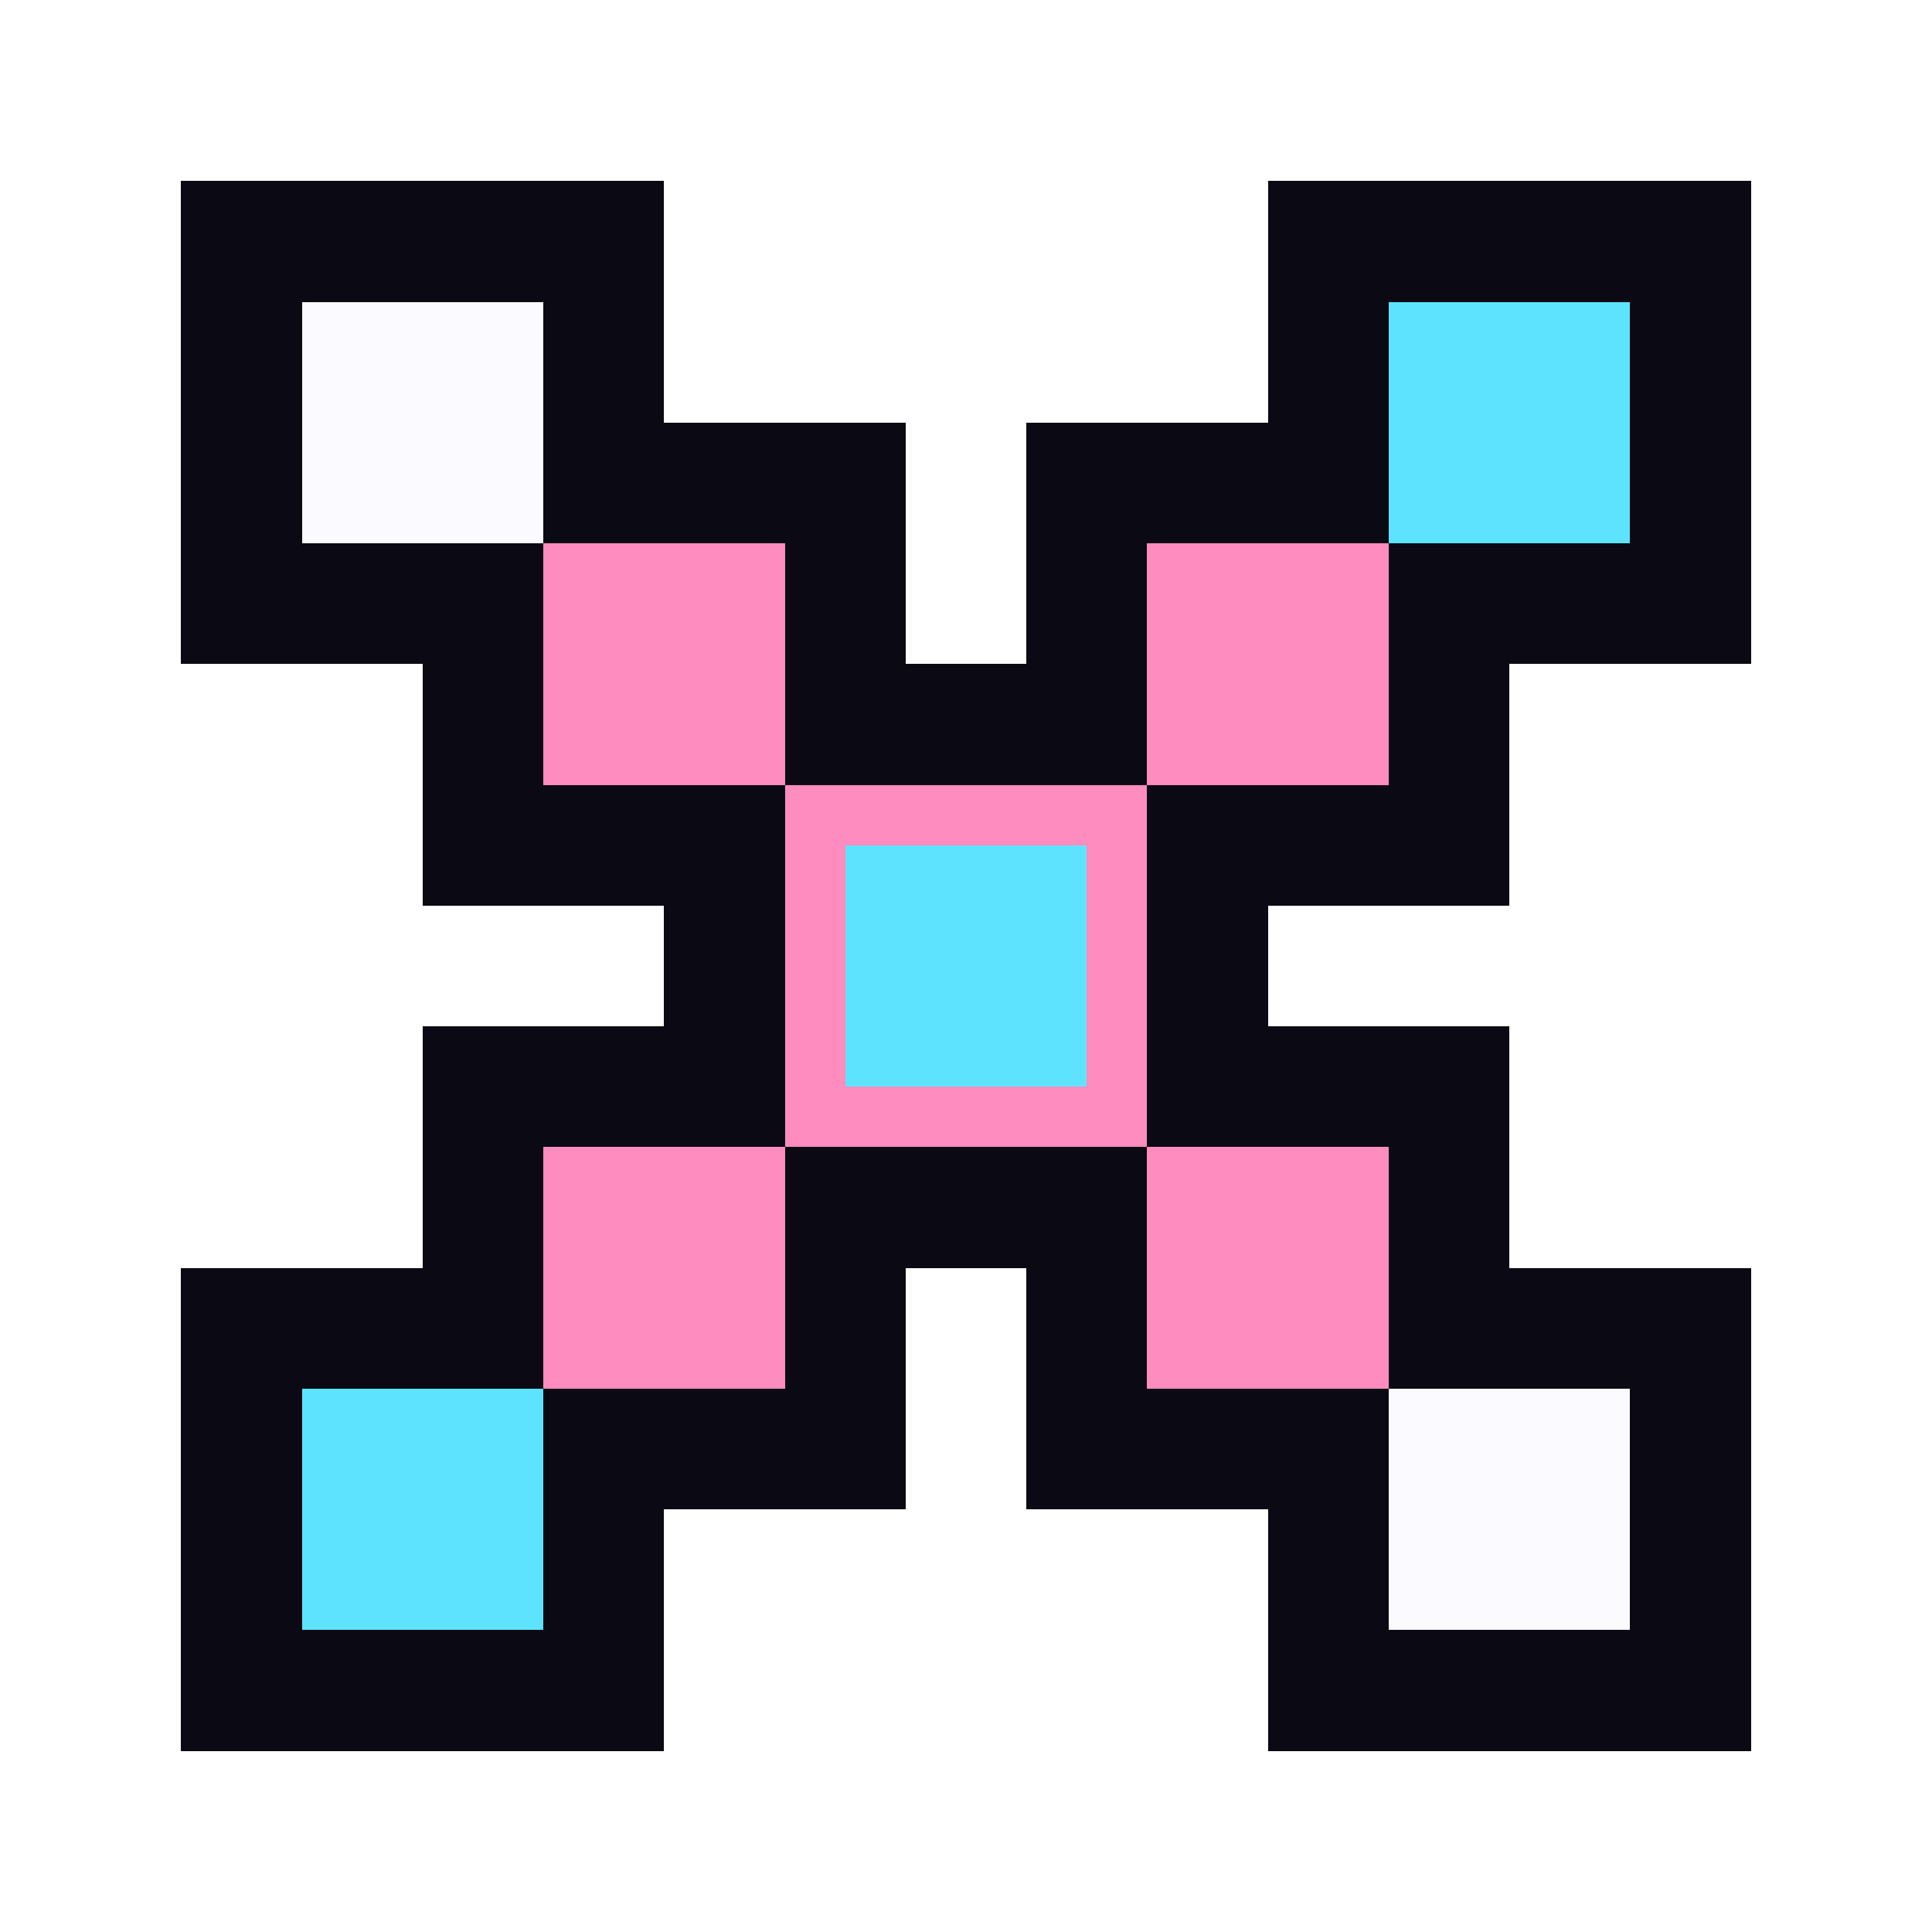
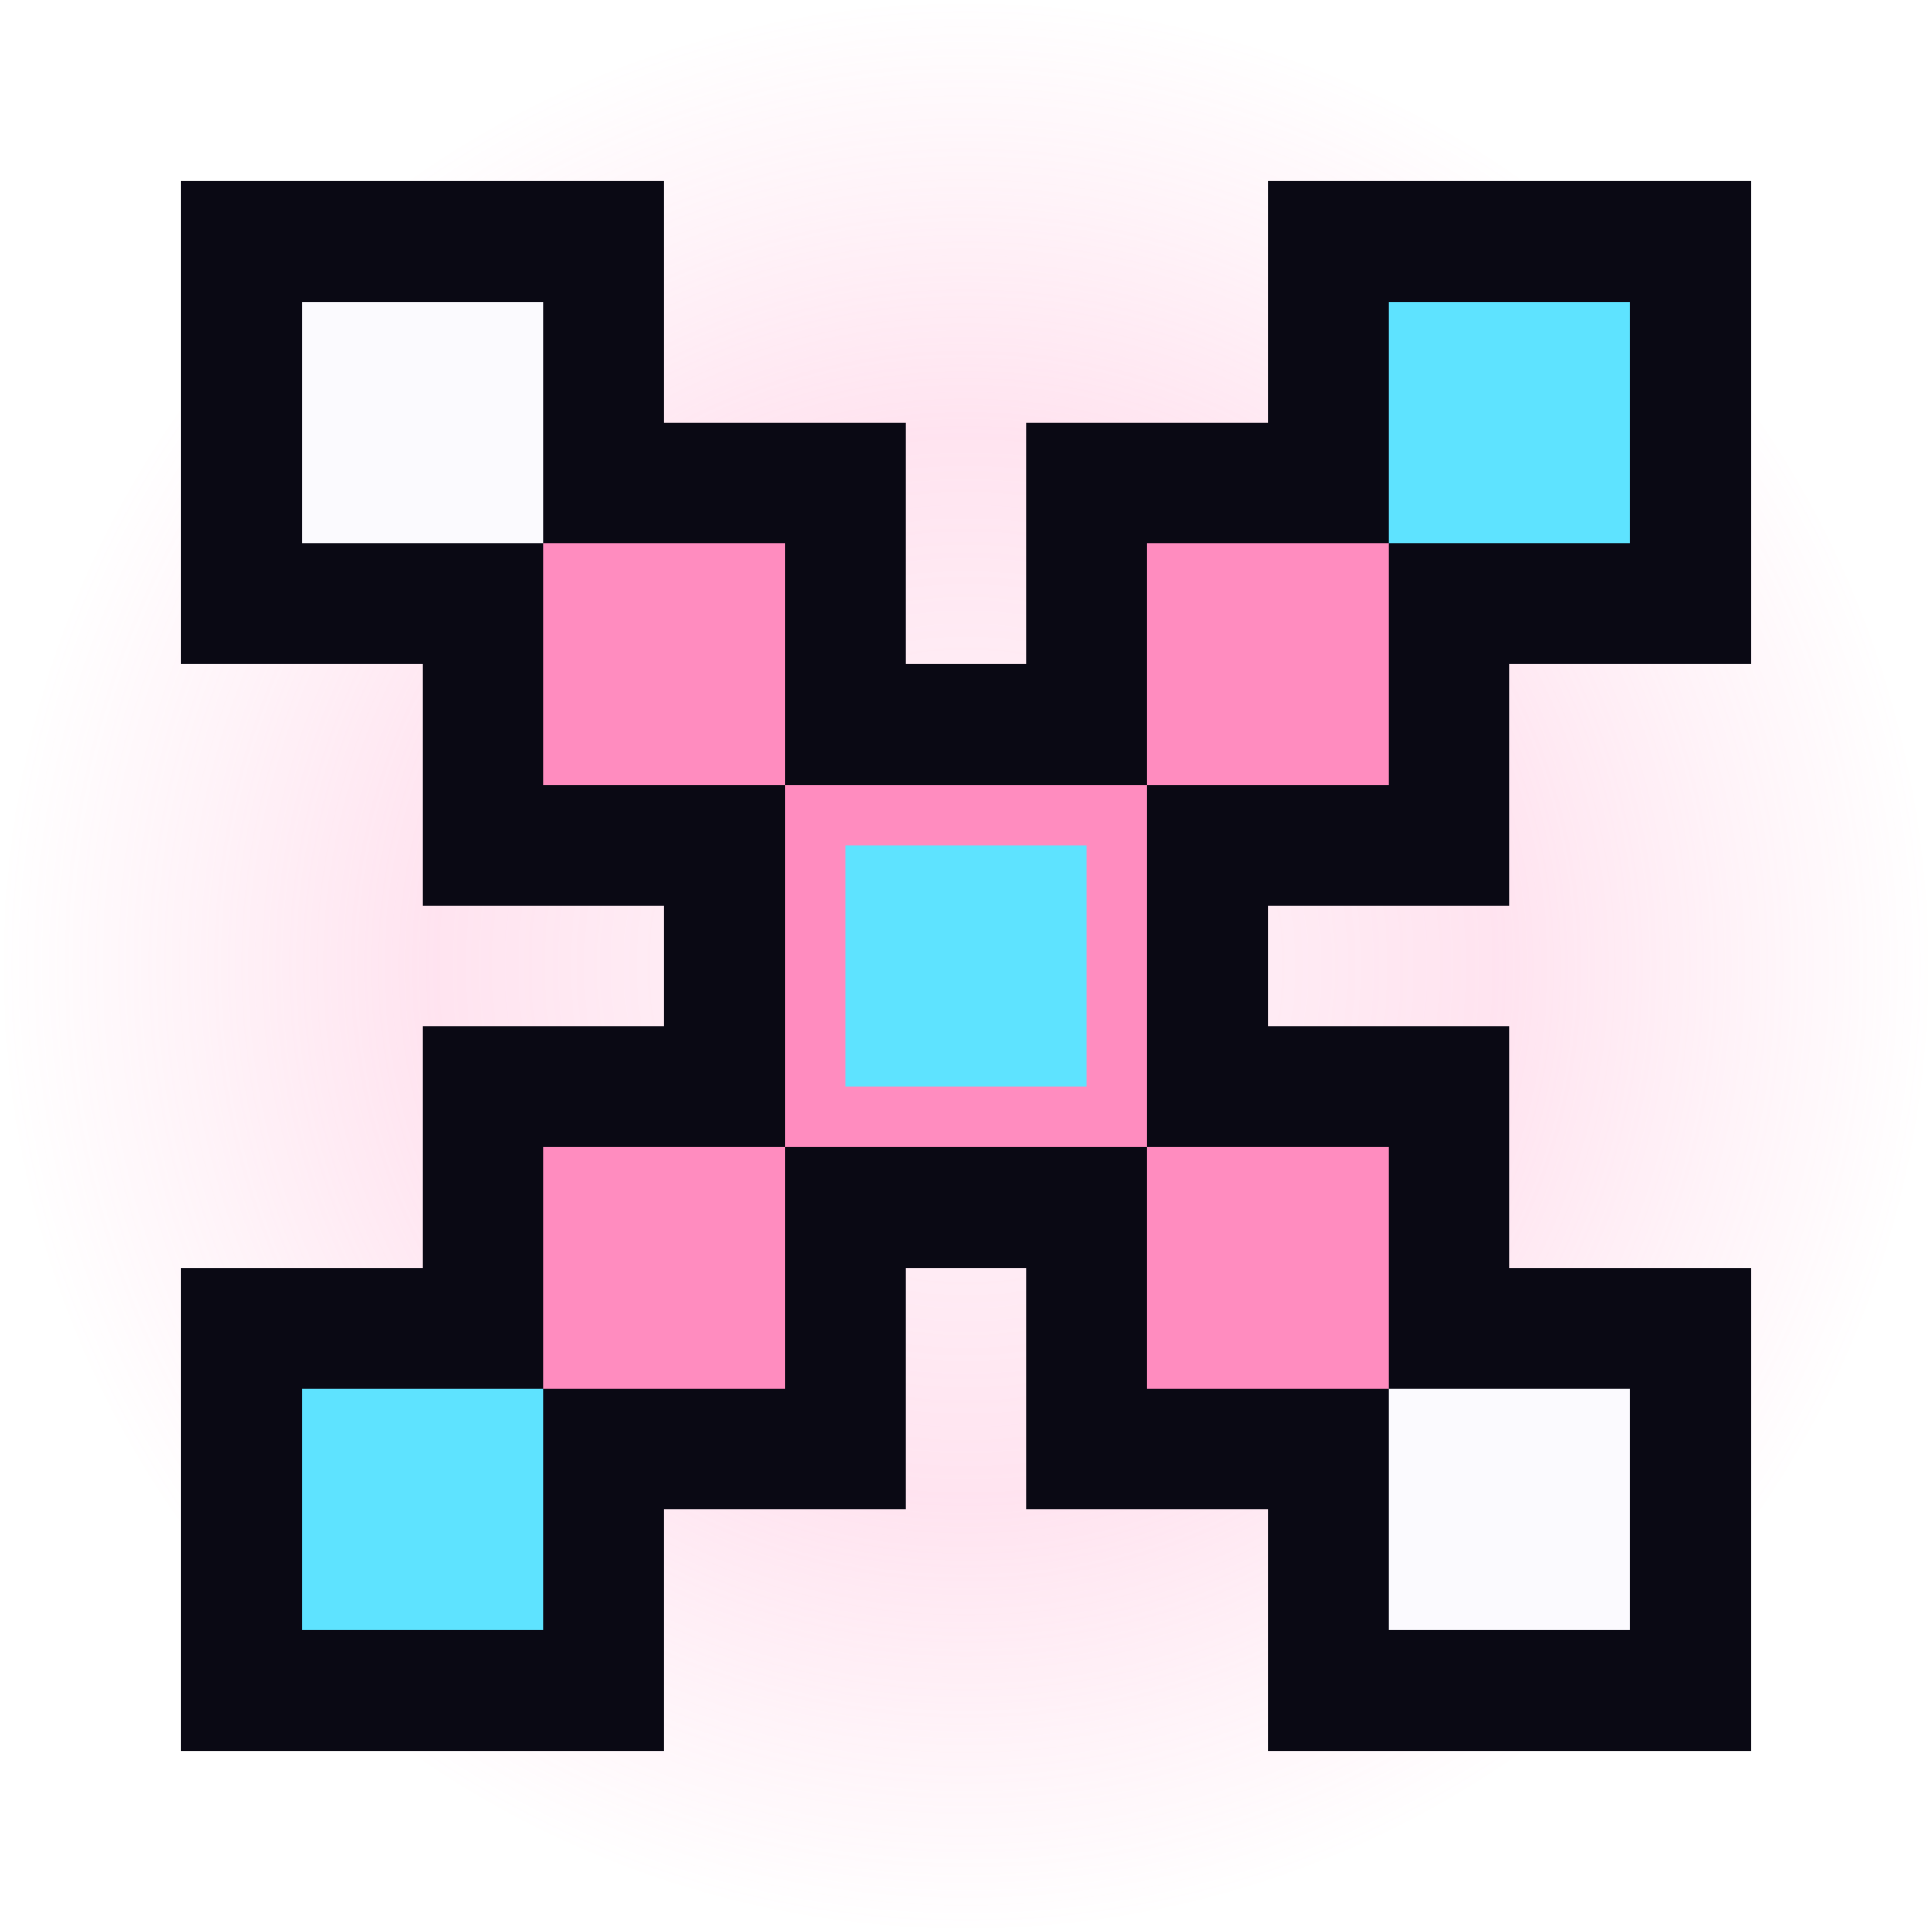
- <svg xmlns="http://www.w3.org/2000/svg" width="32" height="32" viewBox="0 0 32 32" shape-rendering="crispEdges">
+ <svg xmlns="http://www.w3.org/2000/svg" width="22" height="22" viewBox="0 0 32 32" shape-rendering="crispEdges">
+   <defs>
+     <radialGradient id="halo">
+       <stop offset="0" stop-color="#ff8cbf" stop-opacity="0.08" />
+       <stop offset="0.55" stop-color="#ff8cbf" stop-opacity="0.24" />
+       <stop offset="0.8" stop-color="#ff8cbf" stop-opacity="0.1" />
+       <stop offset="1" stop-color="#ff8cbf" stop-opacity="0" />
+     </radialGradient>
+   </defs>
+   <circle cx="16" cy="16" r="16" fill="url(#halo)" shape-rendering="geometricPrecision" />
  <path d="M4 4h6v4h4v4h4V8h4V4h6v6h-4v4h-4v4h4v4h4v6h-6v-4h-4v-4h-4v4h-4v4H4v-6h4v-4h4v-4H8v-4H4Z" fill="#ff8cbf" stroke="#0a0914" stroke-width="2" />
  <path d="M5 5h4v4H5Zm18 18h4v4h-4Z" fill="#fbfafe" />
  <path d="M23 5h4v4h-4ZM5 23h4v4H5Z" fill="#5ee3ff" />
  <path d="M14 14h4v4h-4Z" fill="#5ee3ff" />
</svg>
